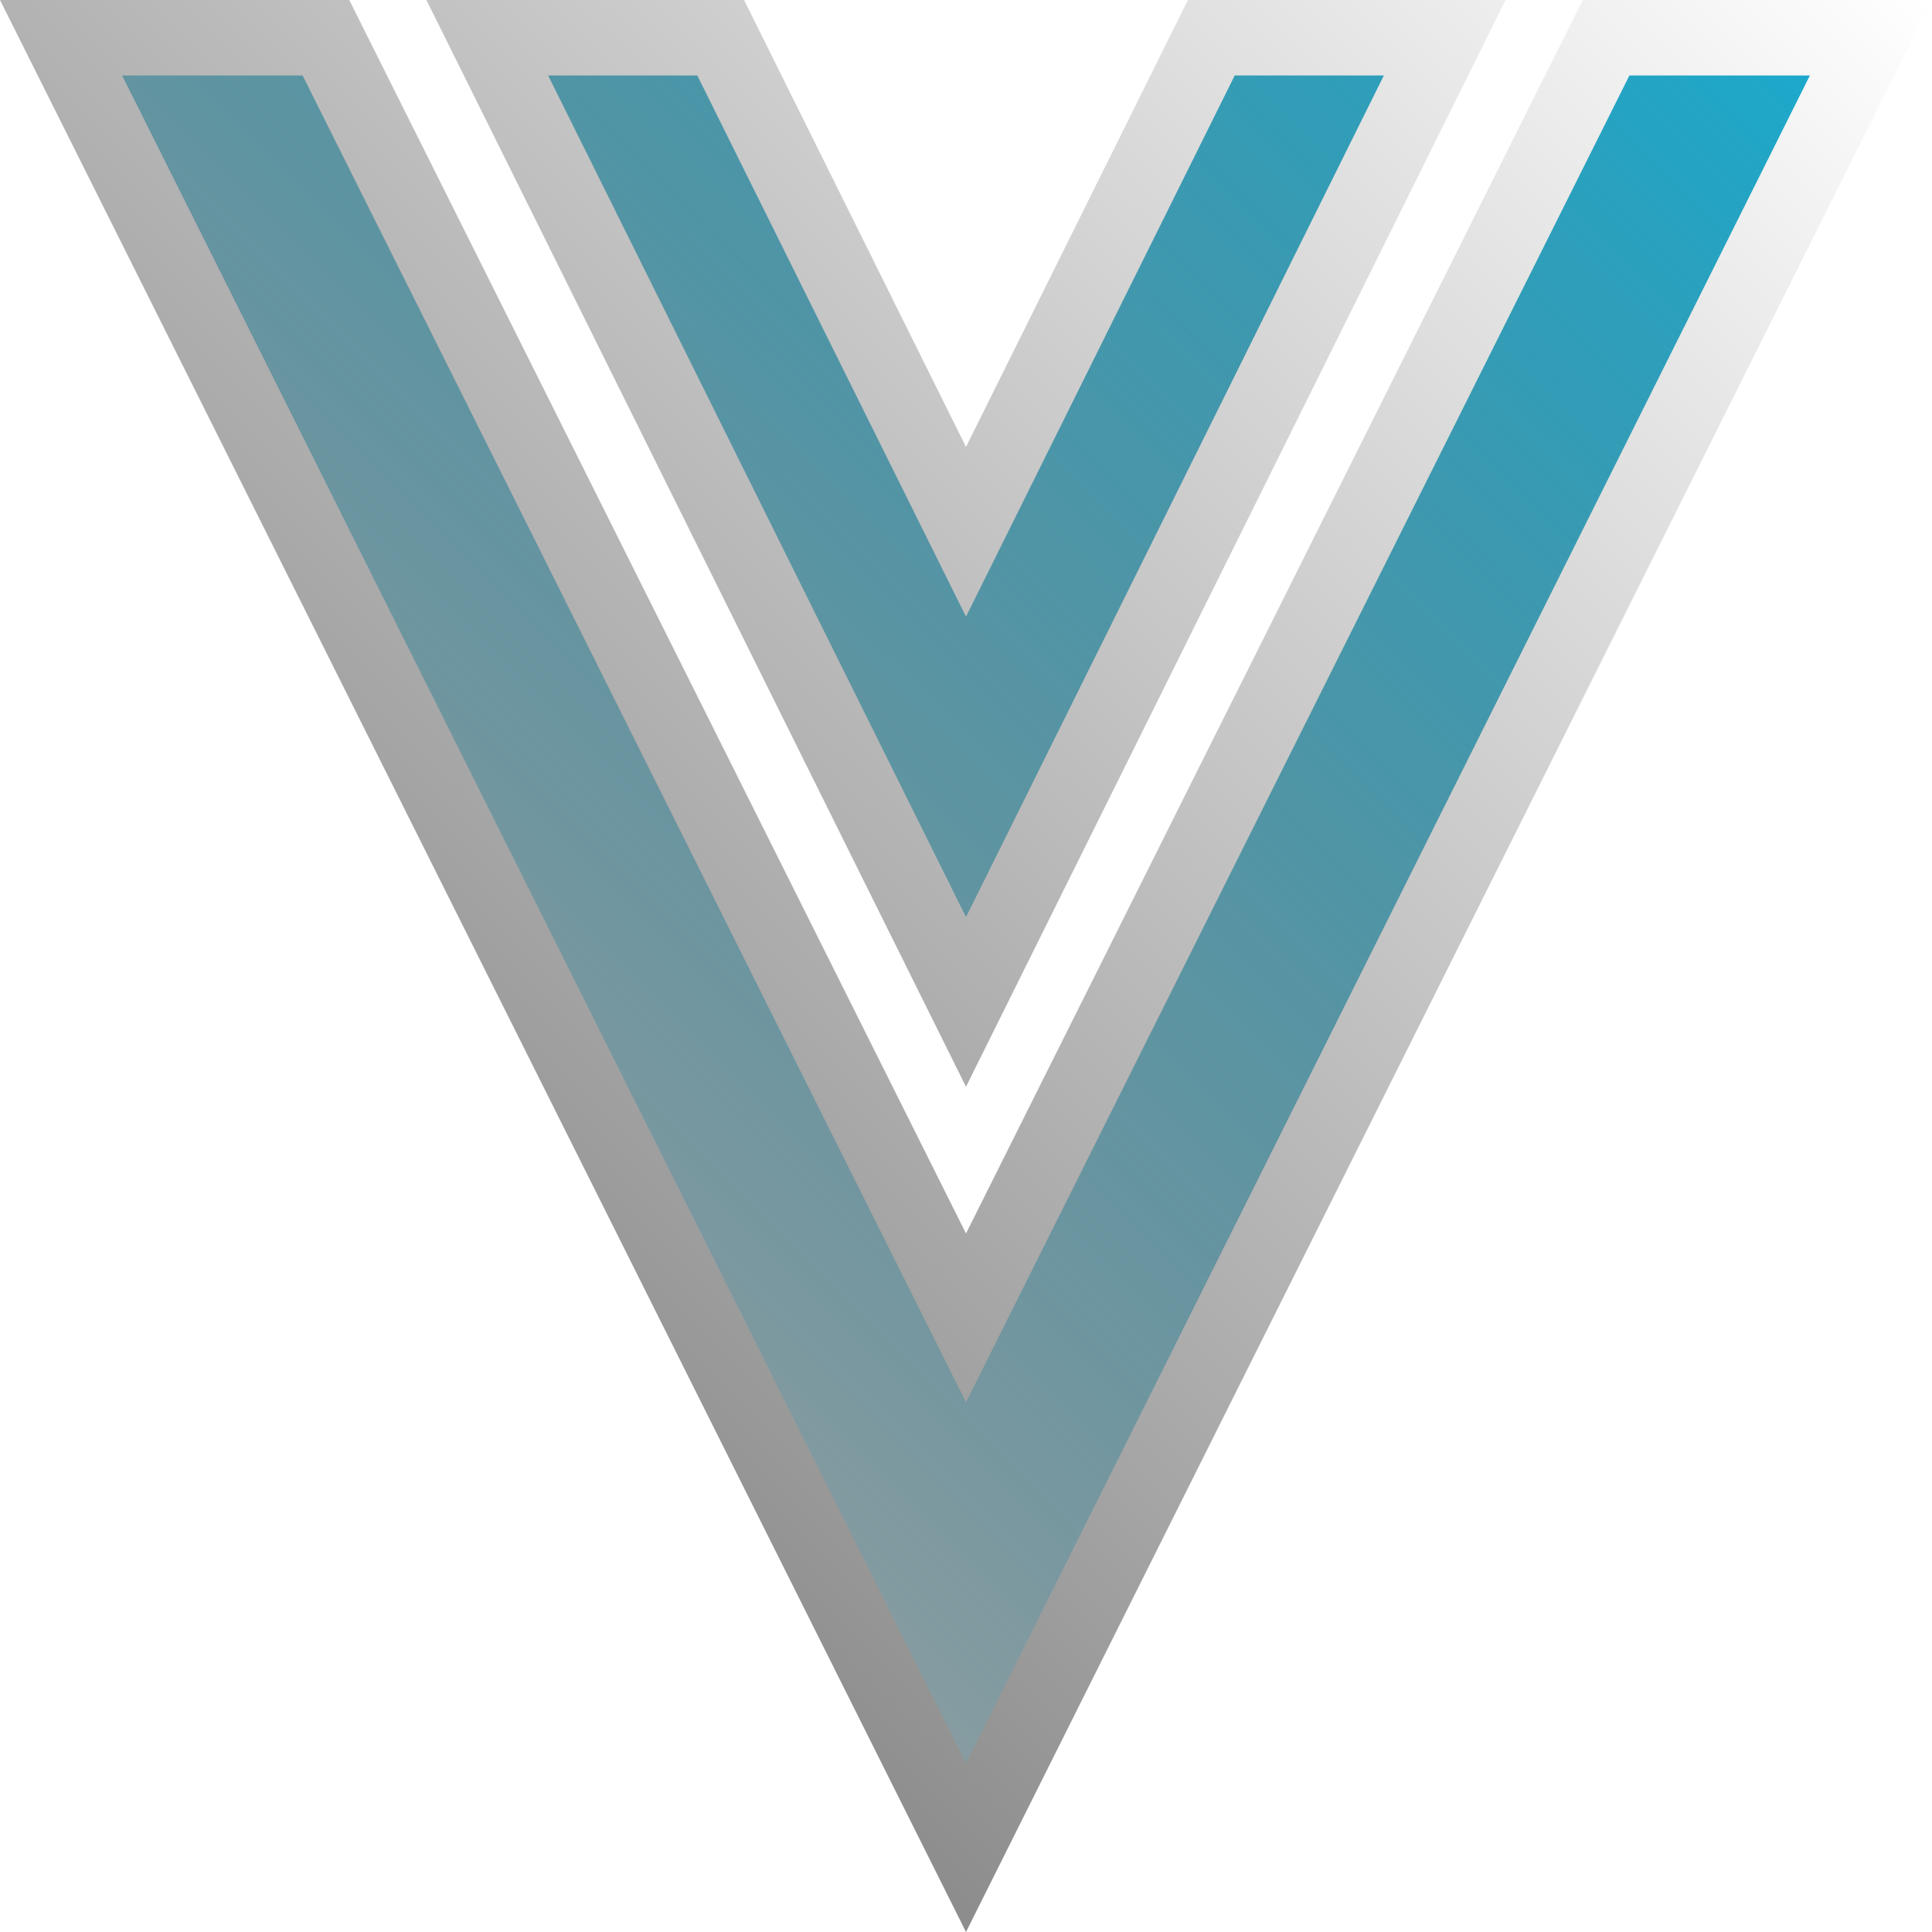
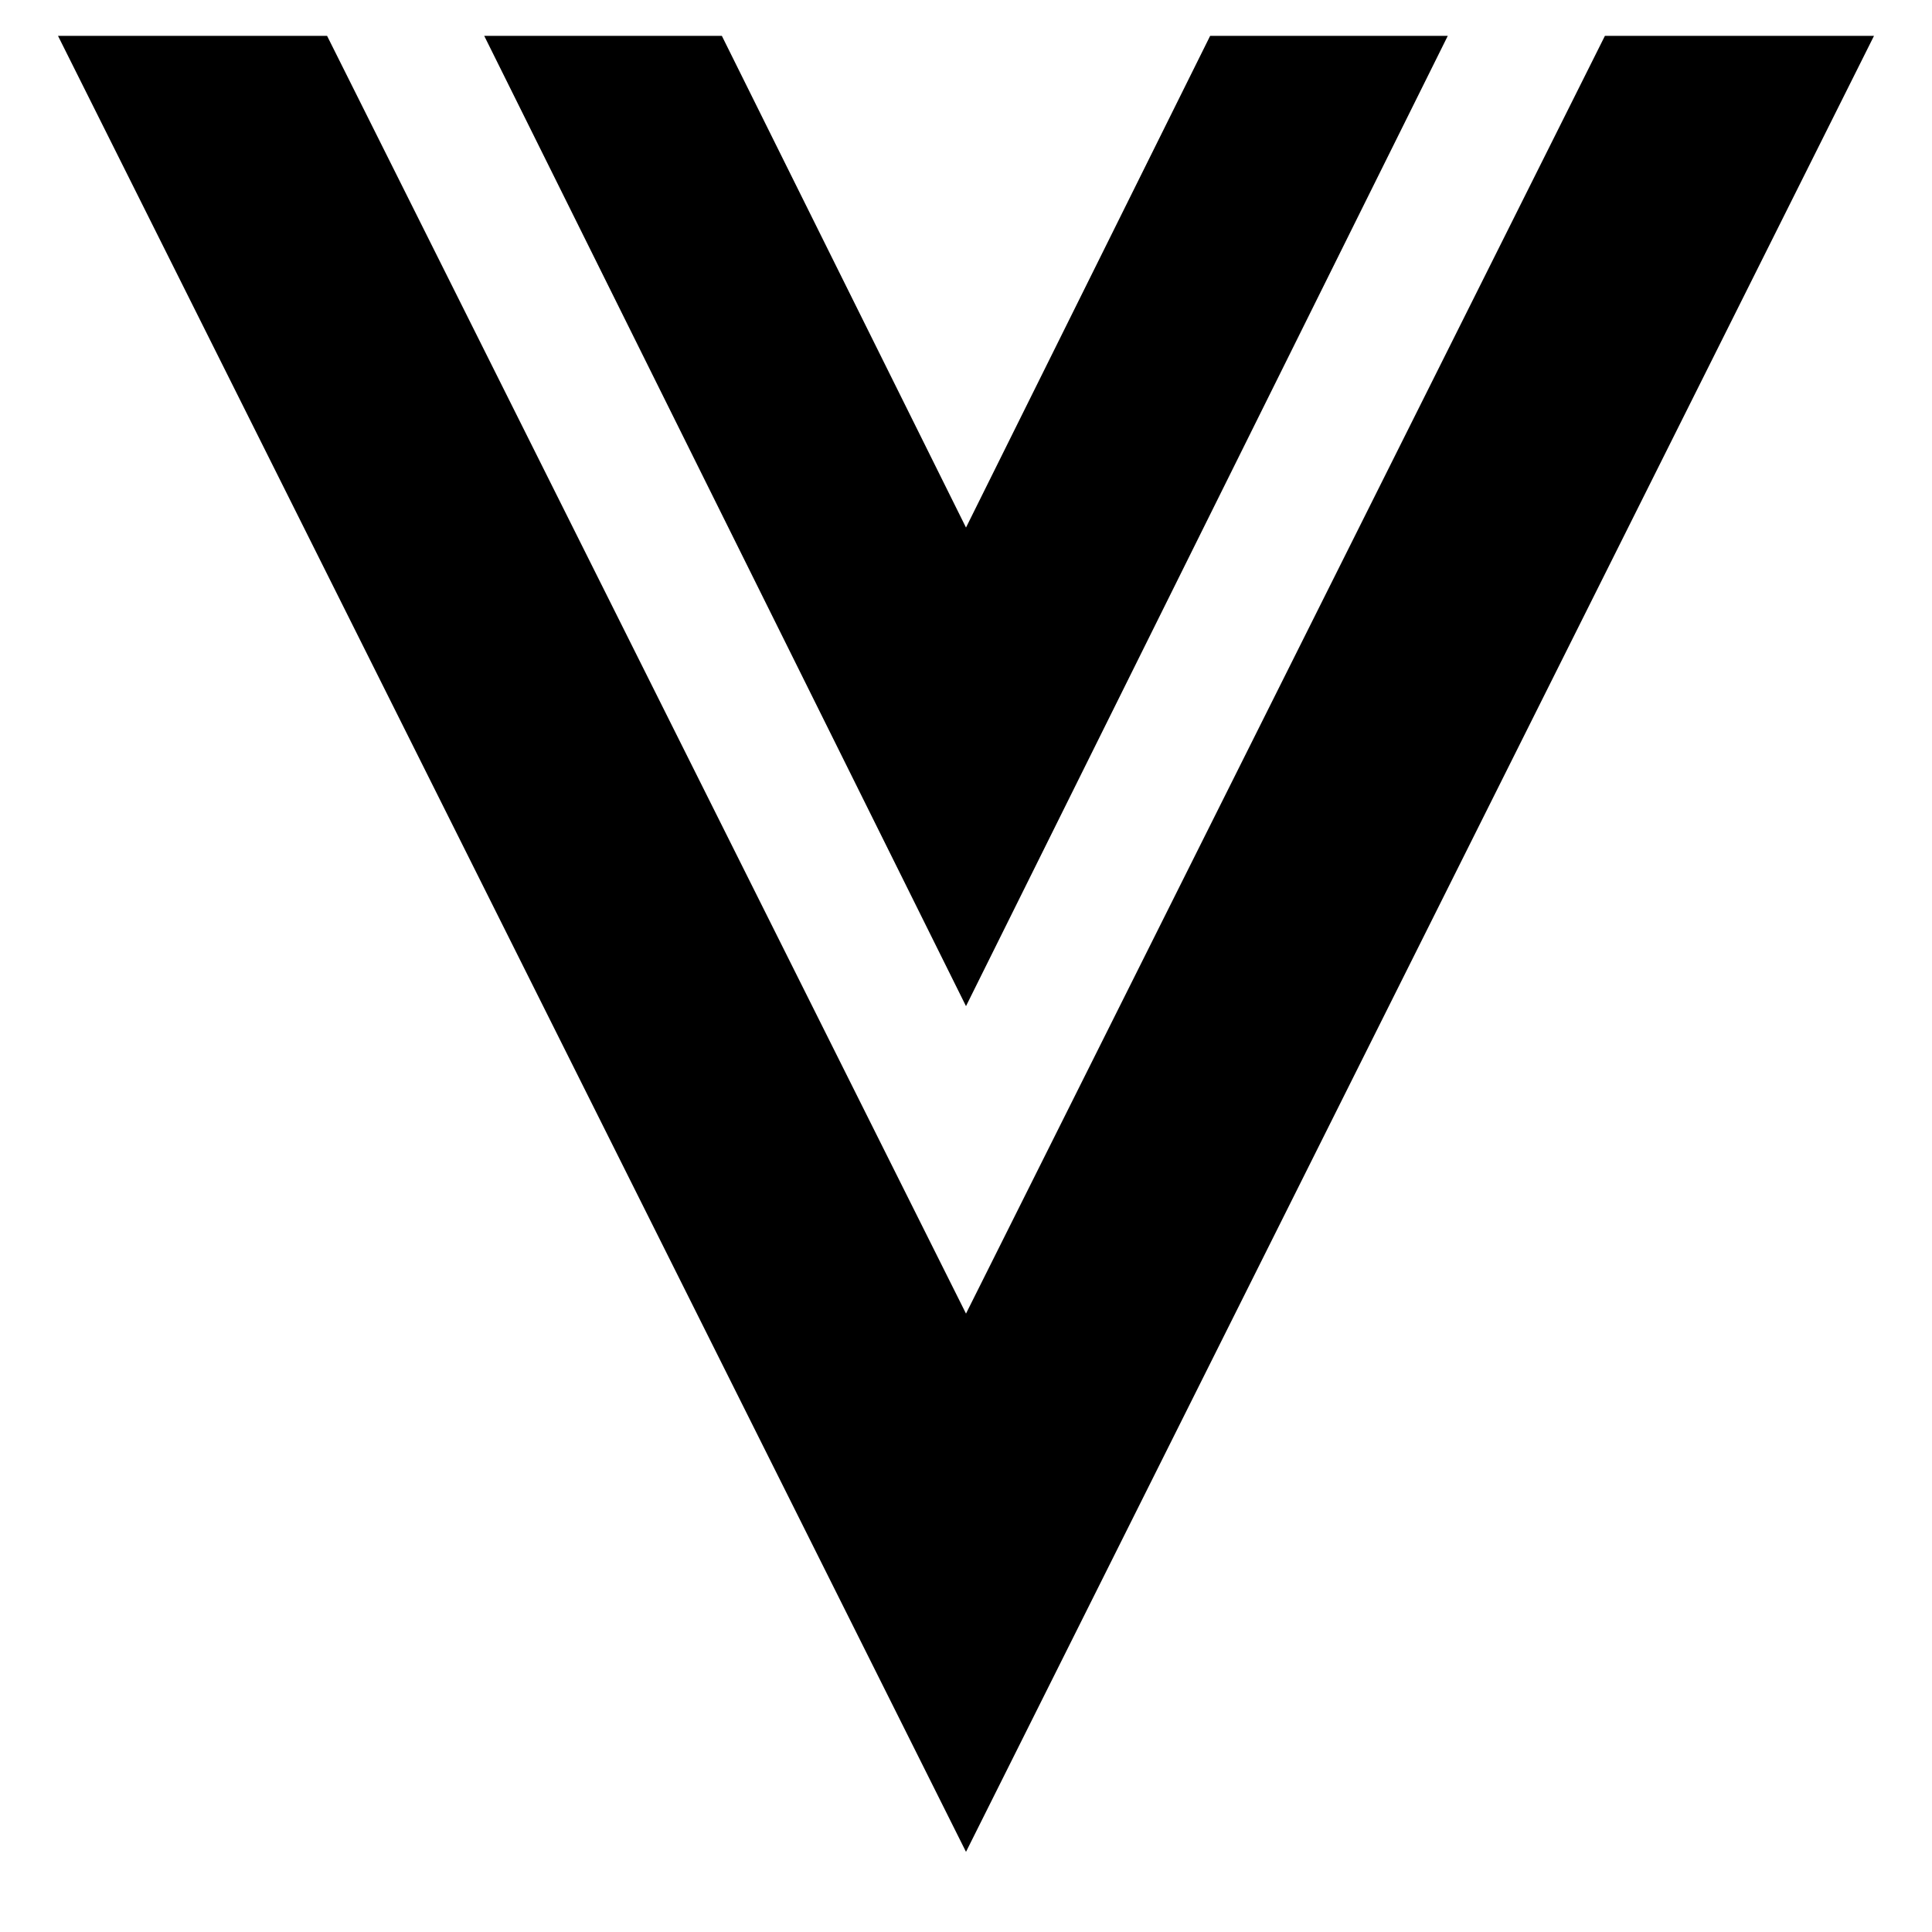
<svg xmlns="http://www.w3.org/2000/svg" width="512" height="512" viewBox="0 0 512 512" fill="none">
-   <path d="M247.043 122.893L256 140.932L264.957 122.893L321.013 10H382.87L256 265.514L129.13 10H190.987L247.043 122.893Z" fill="url(#paint0_linearVuejs)" stroke="url(#paint1_linearVuejs)" stroke-width="20" />
-   <path d="M256 489.639L16.18 10H86.37L247.056 331.35L256 349.237L264.944 331.35L425.63 10H495.82L256 489.639Z" fill="url(#paint2_linearVuejs)" stroke="url(#paint3_linearVuejs)" stroke-width="20" />
+   <path d="M247.043 122.893L256 140.932L264.957 122.893L321.013 10H382.87L256 265.514L129.13 10H190.987L247.043 122.893Z" fill="url(#paint0_linearVuejs)" stroke="url(#paint1_linearVuejs)" strokeWidth="20" />
+   <path d="M256 489.639L16.18 10H86.37L247.056 331.35L256 349.237L264.944 331.35L425.63 10H495.82L256 489.639Z" fill="url(#paint2_linearVuejs)" stroke="url(#paint3_linearVuejs)" strokeWidth="20" />
  <defs>
    <linearGradient id="paint0_linearVuejs" x1="515" y1="-2.23464e-05" x2="7" y2="514" gradientUnits="userSpaceOnUse">
-       <stop stop-color="#15AED4" />
-       <stop offset="1" stop-opacity="0.27" />
+       <stop stopColor="#15AED4" />
+       <stop offset="1" stopOpacity="0.27" />
    </linearGradient>
    <linearGradient id="paint1_linearVuejs" x1="513" y1="-2.60866e-05" x2="15" y2="506" gradientUnits="userSpaceOnUse">
-       <stop stop-color="white" />
-       <stop offset="1" stop-color="#666666" />
+       <stop stopColor="white" />
+       <stop offset="1" stopColor="#666666" />
    </linearGradient>
    <linearGradient id="paint2_linearVuejs" x1="512" y1="0" x2="0" y2="512" gradientUnits="userSpaceOnUse">
-       <stop stop-color="#15AED4" />
-       <stop offset="1" stop-opacity="0.27" />
+       <stop stopColor="#15AED4" />
+       <stop offset="1" stopOpacity="0.27" />
    </linearGradient>
    <linearGradient id="paint3_linearVuejs" x1="512" y1="0" x2="0" y2="512" gradientUnits="userSpaceOnUse">
-       <stop stop-color="white" />
-       <stop offset="1" stop-color="#666666" />
+       <stop stopColor="white" />
+       <stop offset="1" stopColor="#666666" />
    </linearGradient>
  </defs>
</svg>
